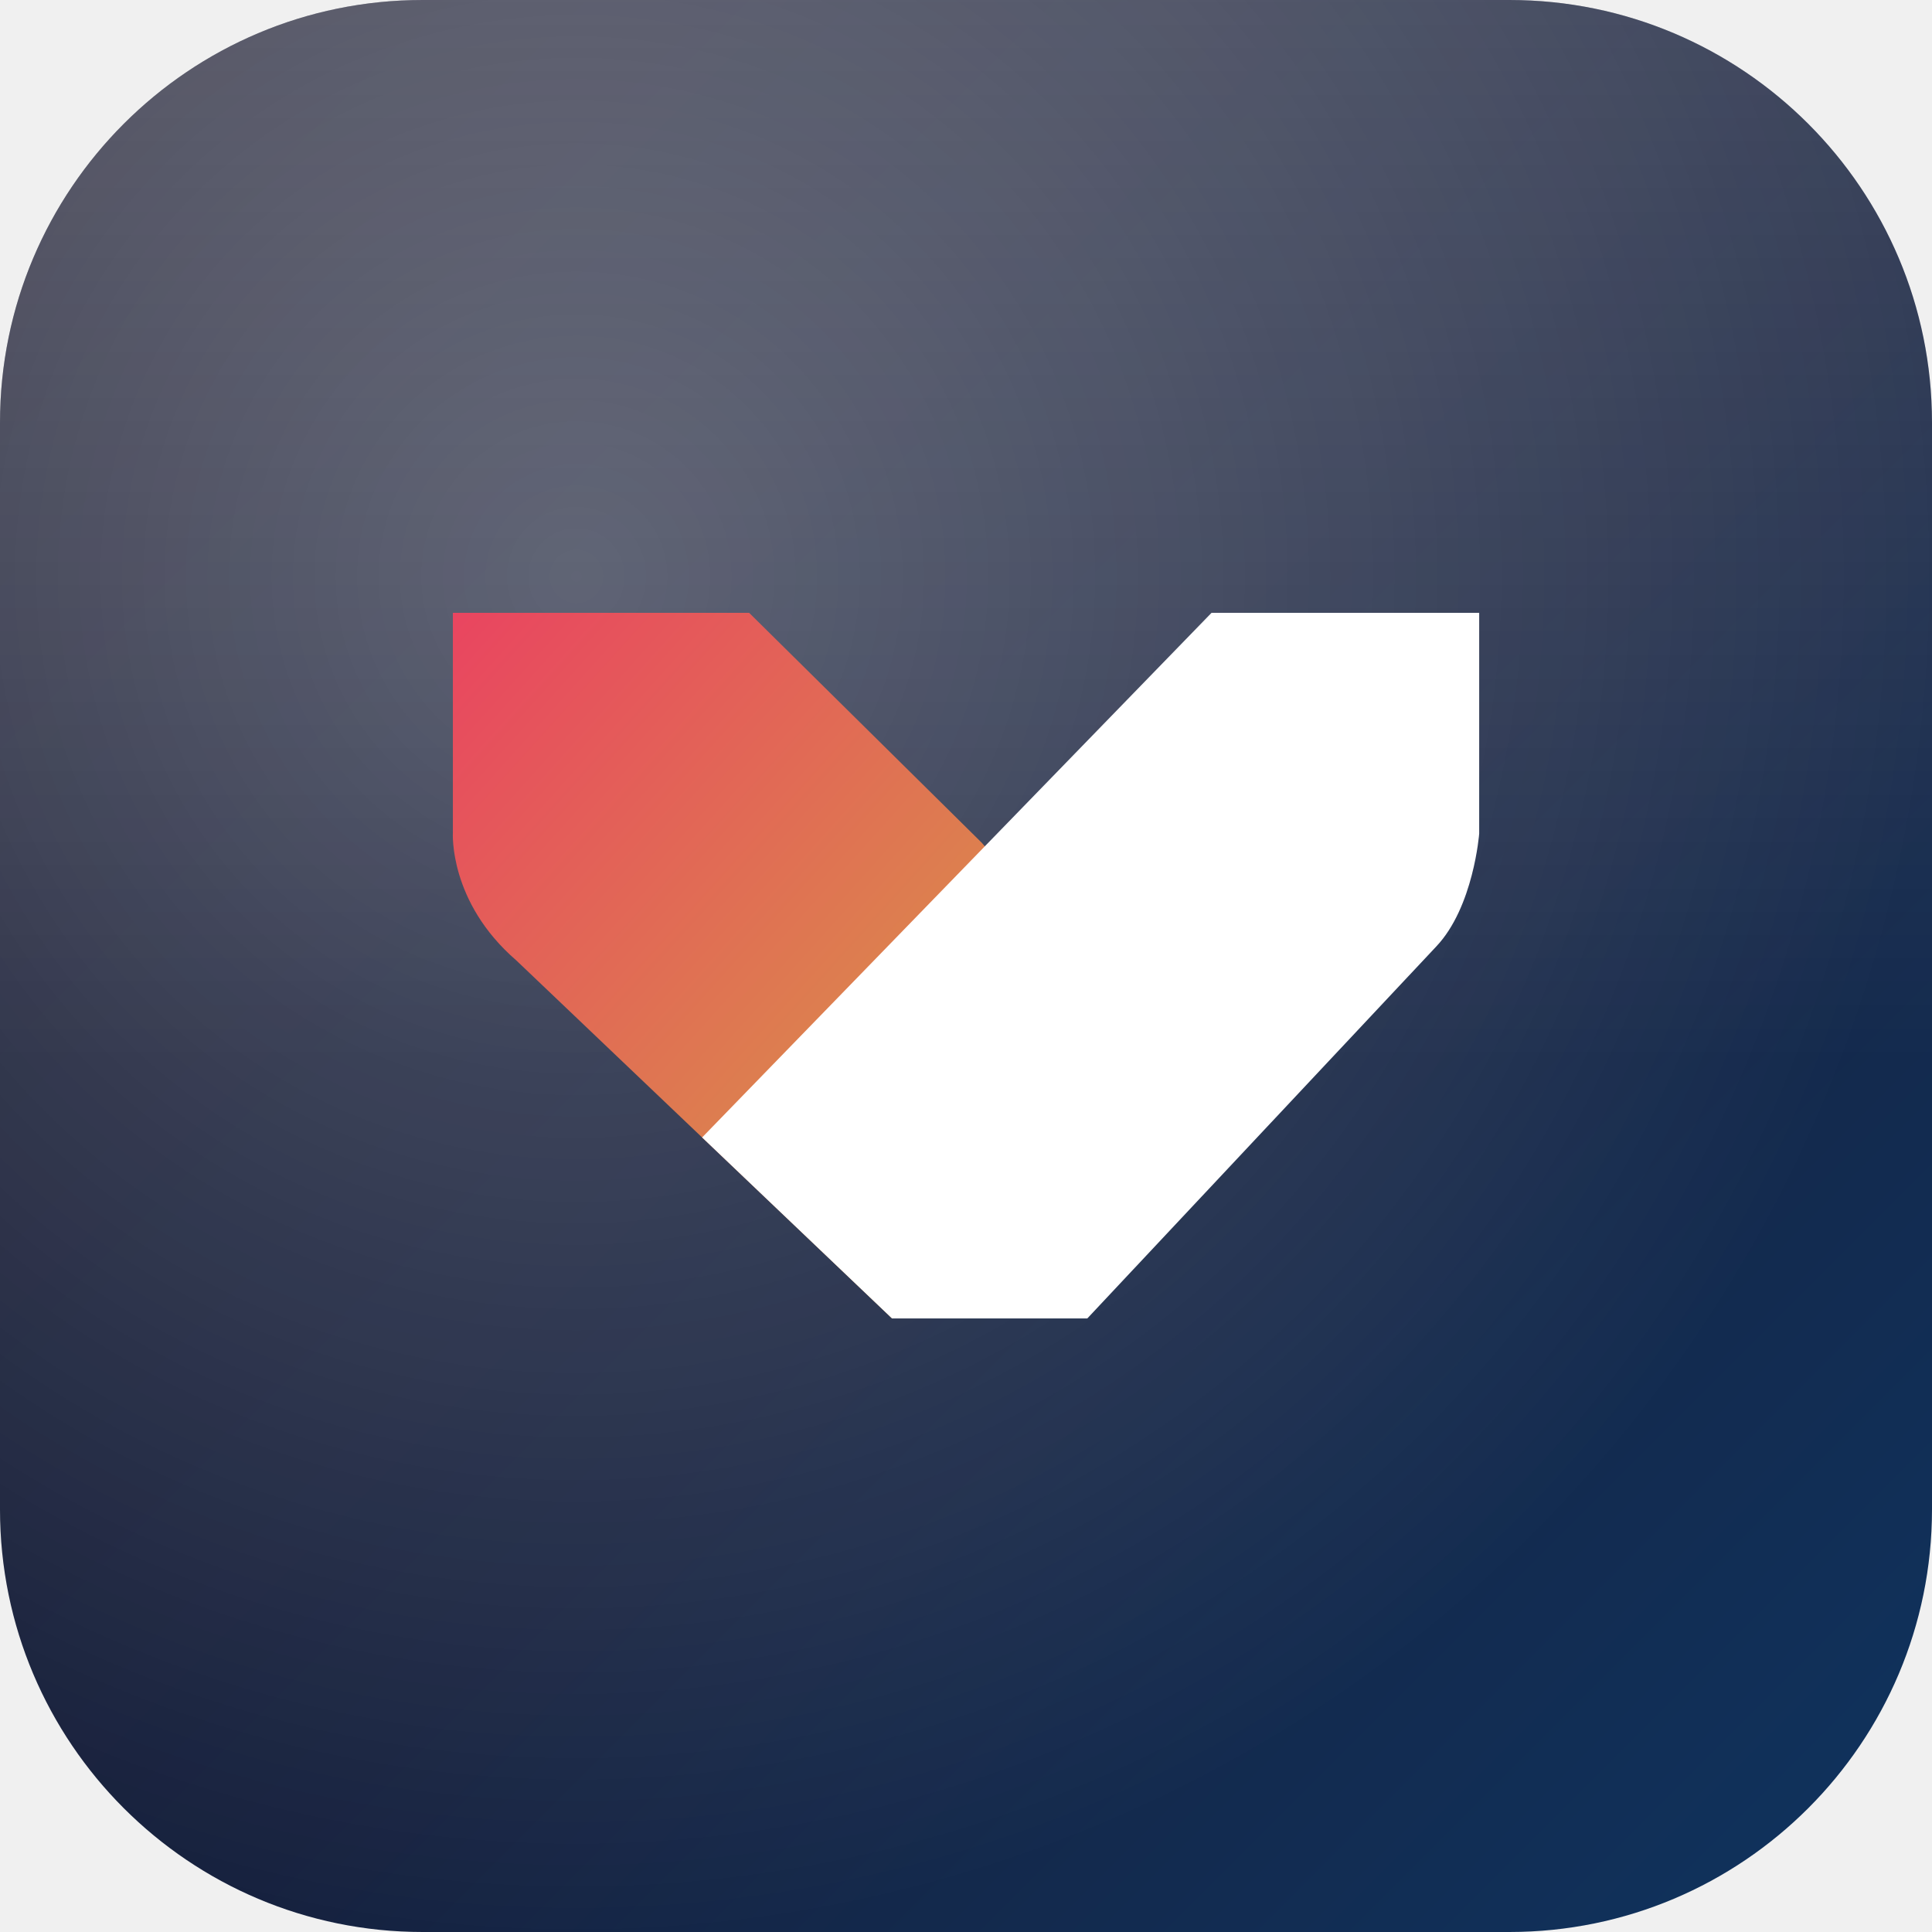
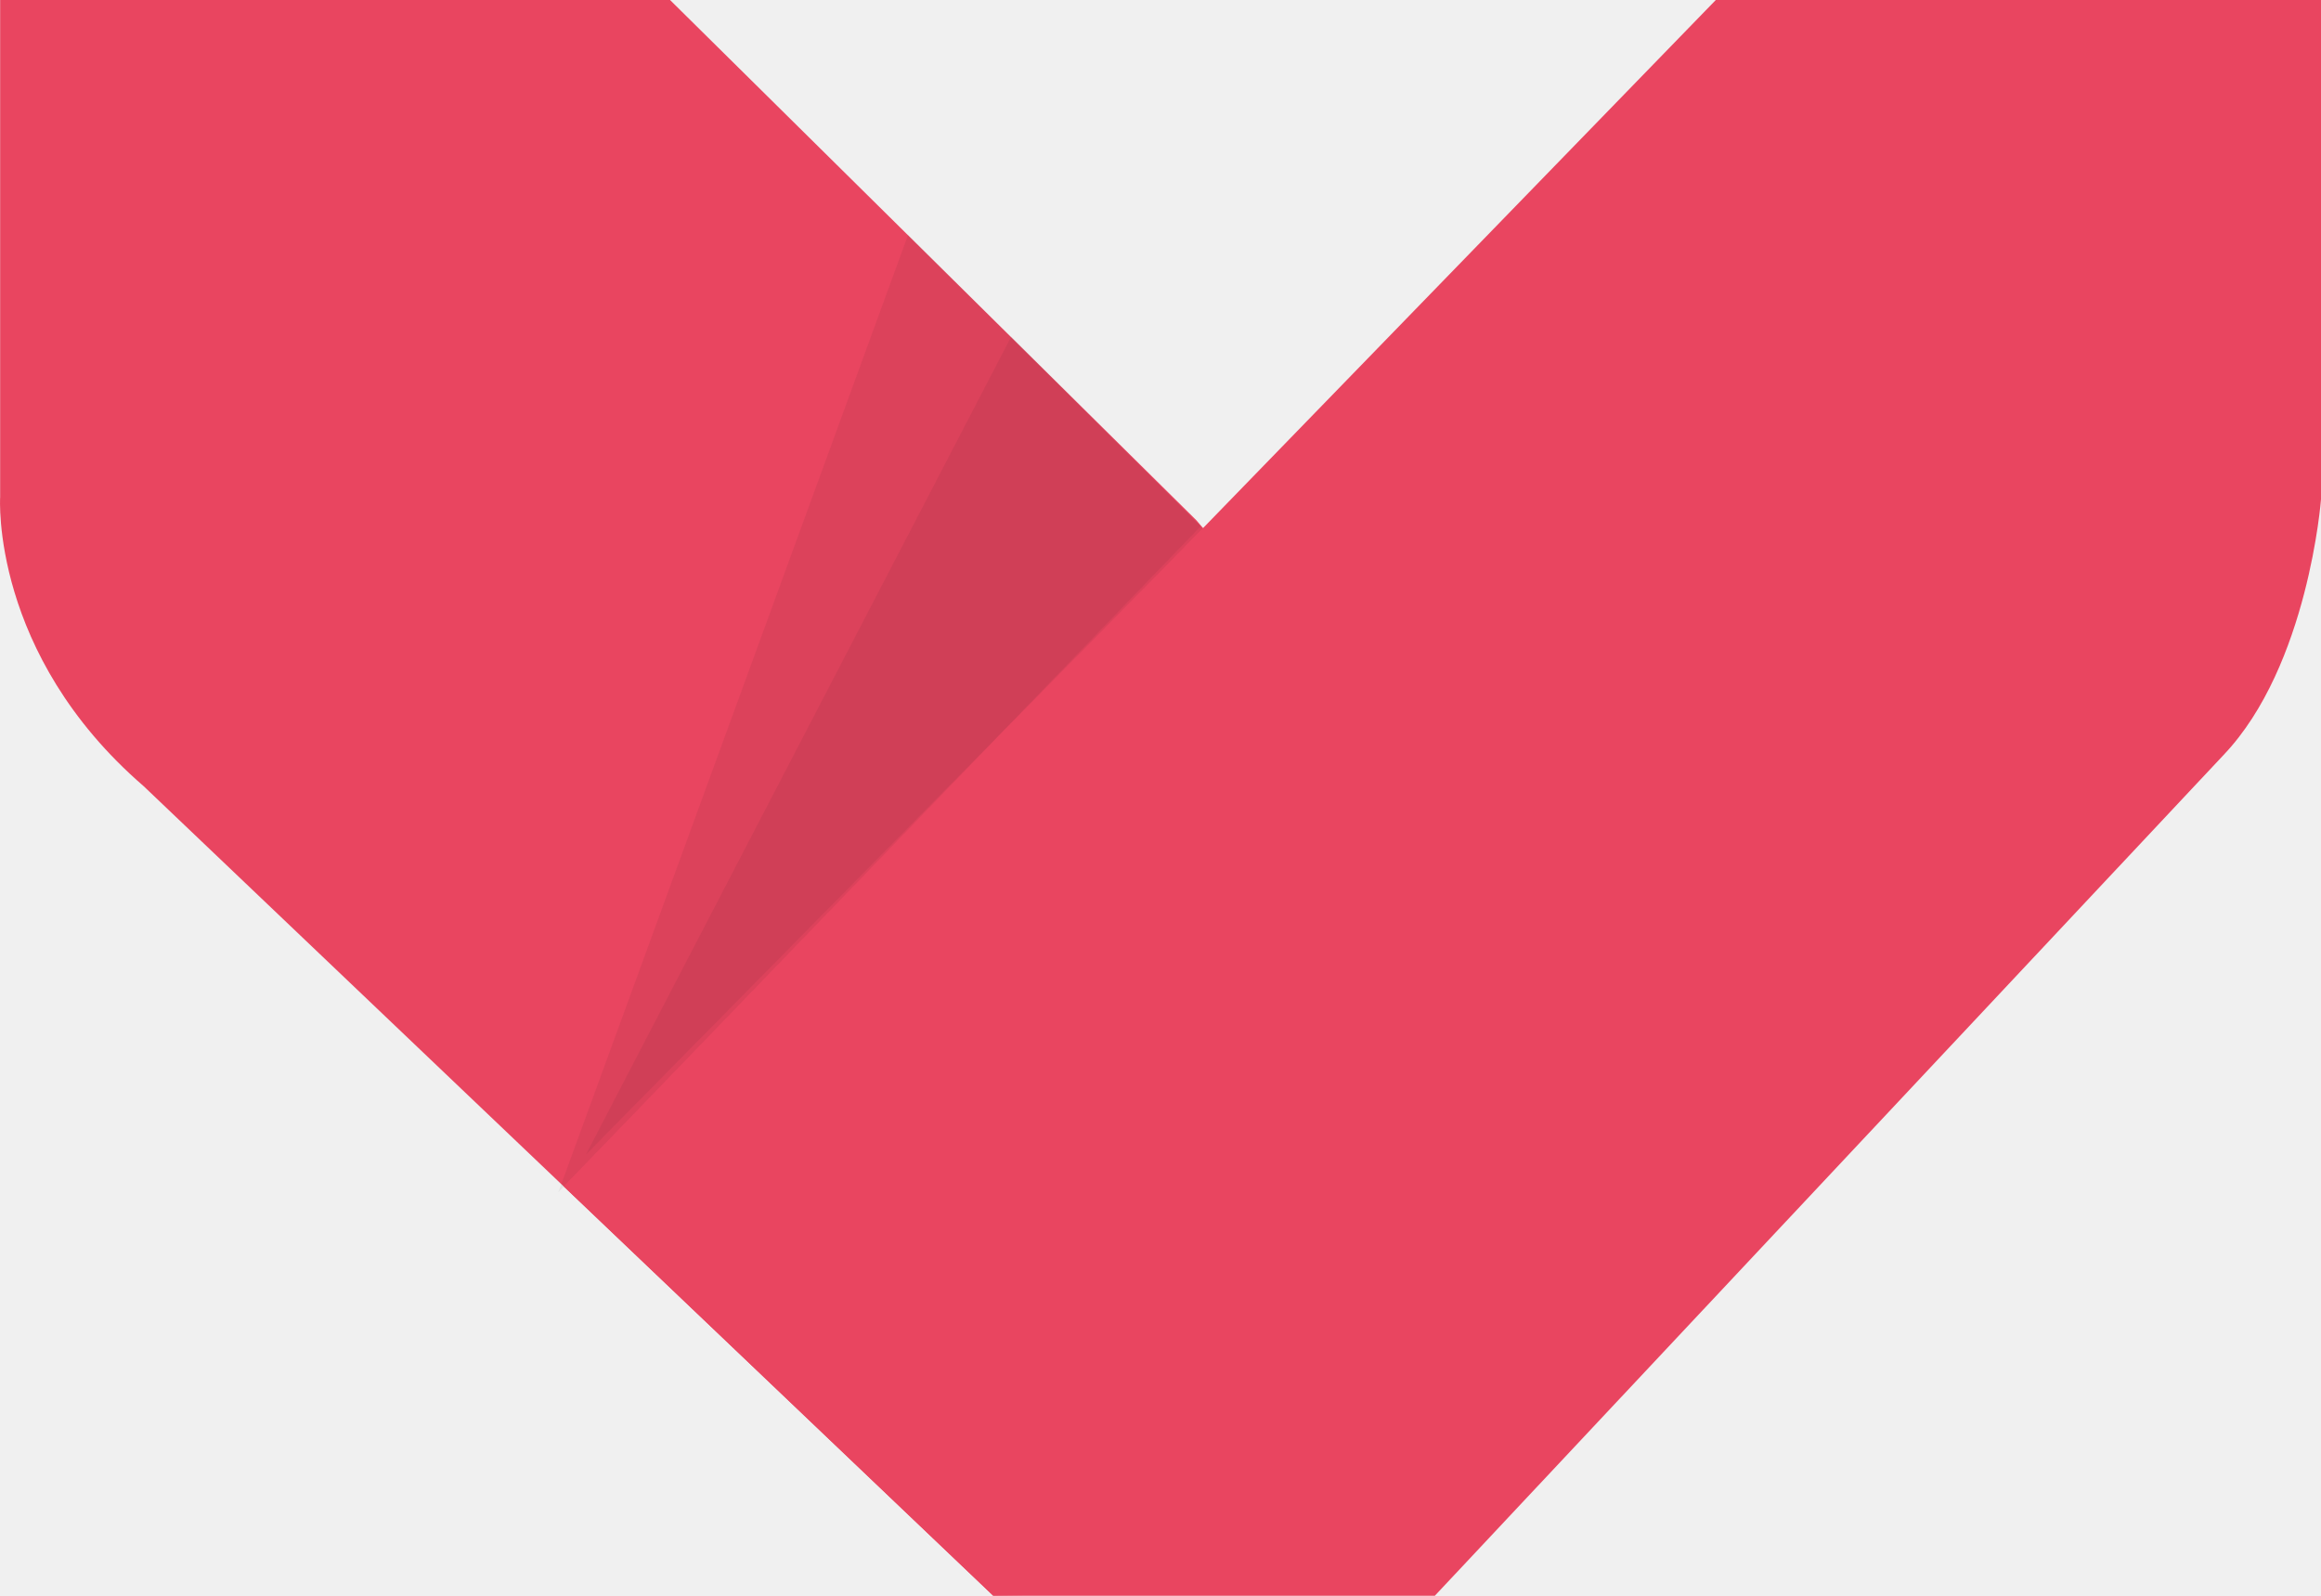
- <svg xmlns="http://www.w3.org/2000/svg" viewBox="0 0 64 64" role="img" aria-label="NextGenPay mark">
-   <defs>
-     <linearGradient id="ngmBg" x1="0" y1="0" x2="1" y2="1">
-       <stop offset="0%" stop-color="#1a1a2e" />
-       <stop offset="55%" stop-color="#16213e" />
-       <stop offset="100%" stop-color="#0f3460" />
-     </linearGradient>
-     <linearGradient id="ngmBolt" x1="0" y1="0" x2="1" y2="1">
-       <stop offset="0%" stop-color="#e94560" />
-       <stop offset="100%" stop-color="#d4a843" />
-     </linearGradient>
-     <linearGradient id="ngmShine" x1="0" y1="0" x2="0" y2="1">
-       <stop offset="0%" stop-color="#ffffff" stop-opacity="0.18" />
-       <stop offset="55%" stop-color="#ffffff" stop-opacity="0" />
-     </linearGradient>
-     <radialGradient id="ngmGlow" cx="0.3" cy="0.3" r="0.7">
-       <stop offset="0%" stop-color="#ffffff" stop-opacity="0.25" />
-       <stop offset="100%" stop-color="#ffffff" stop-opacity="0" />
-     </radialGradient>
-   </defs>
-   <rect width="64" height="64" rx="14" fill="url(#ngmBg)" />
-   <rect width="64" height="64" rx="14" fill="url(#ngmGlow)" />
-   <rect width="64" height="64" rx="14" fill="url(#ngmShine)" />
-   <g transform="translate(15 20.3) scale(1.0625)">
-     <path fill-rule="evenodd" clip-rule="evenodd" d="M0.002 0V6.854C0.002 6.854 -0.133 9.012 1.981 10.839L13.691 21.996L19.781 21.918L18.804 9.882L16.495 7.173L9.238 0H0.002Z" fill="url(#ngmBolt)" />
-     <path fill-rule="evenodd" clip-rule="evenodd" d="M7.773 16.357L23.656 0H32V6.884C32 6.884 31.826 9.178 30.659 10.406L19.782 22H13.694L7.773 16.357Z" fill="#ffffff" />
-   </g>
+ <svg xmlns="http://www.w3.org/2000/svg" viewBox="0 0 32 22" fill="none" role="img" aria-label="NextGenPay mark">
+   <path fill-rule="evenodd" clip-rule="evenodd" d="M0.002 0V6.854C0.002 6.854 -0.133 9.012 1.981 10.839L13.691 21.996L19.781 21.918L18.804 9.882L16.495 7.173L9.238 0H0.002Z" fill="#e94560" />
+   <path opacity="0.06" fill-rule="evenodd" clip-rule="evenodd" d="M7.698 16.436L12.52 3.237L16.554 7.256L7.698 16.436Z" fill="#161616" />
+   <path opacity="0.06" fill-rule="evenodd" clip-rule="evenodd" d="M8.078 15.918L13.942 4.64L16.585 7.285L8.078 15.918Z" fill="#161616" />
+   <path fill-rule="evenodd" clip-rule="evenodd" d="M7.773 16.357L23.656 0H32V6.884C32 6.884 31.826 9.178 30.659 10.406L19.782 22H13.694L7.773 16.357Z" fill="#e94560" />
</svg>
